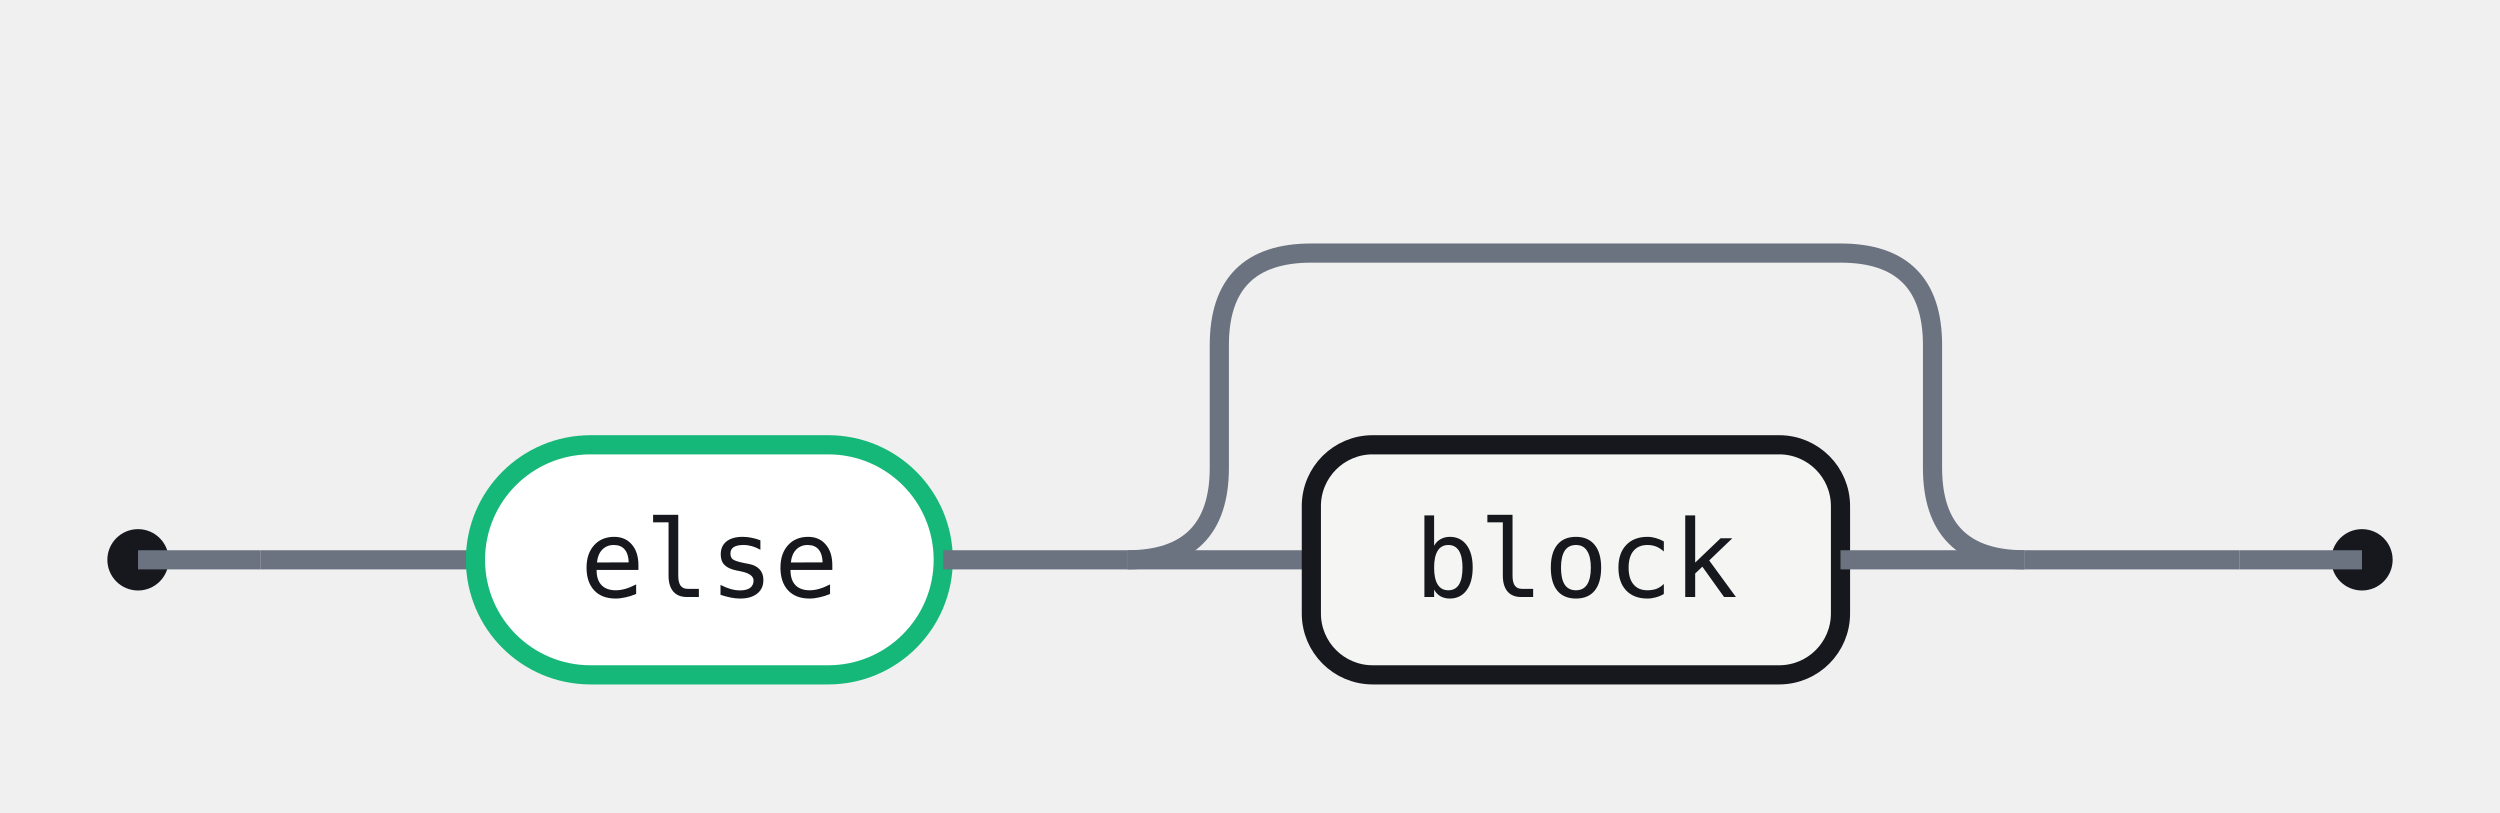
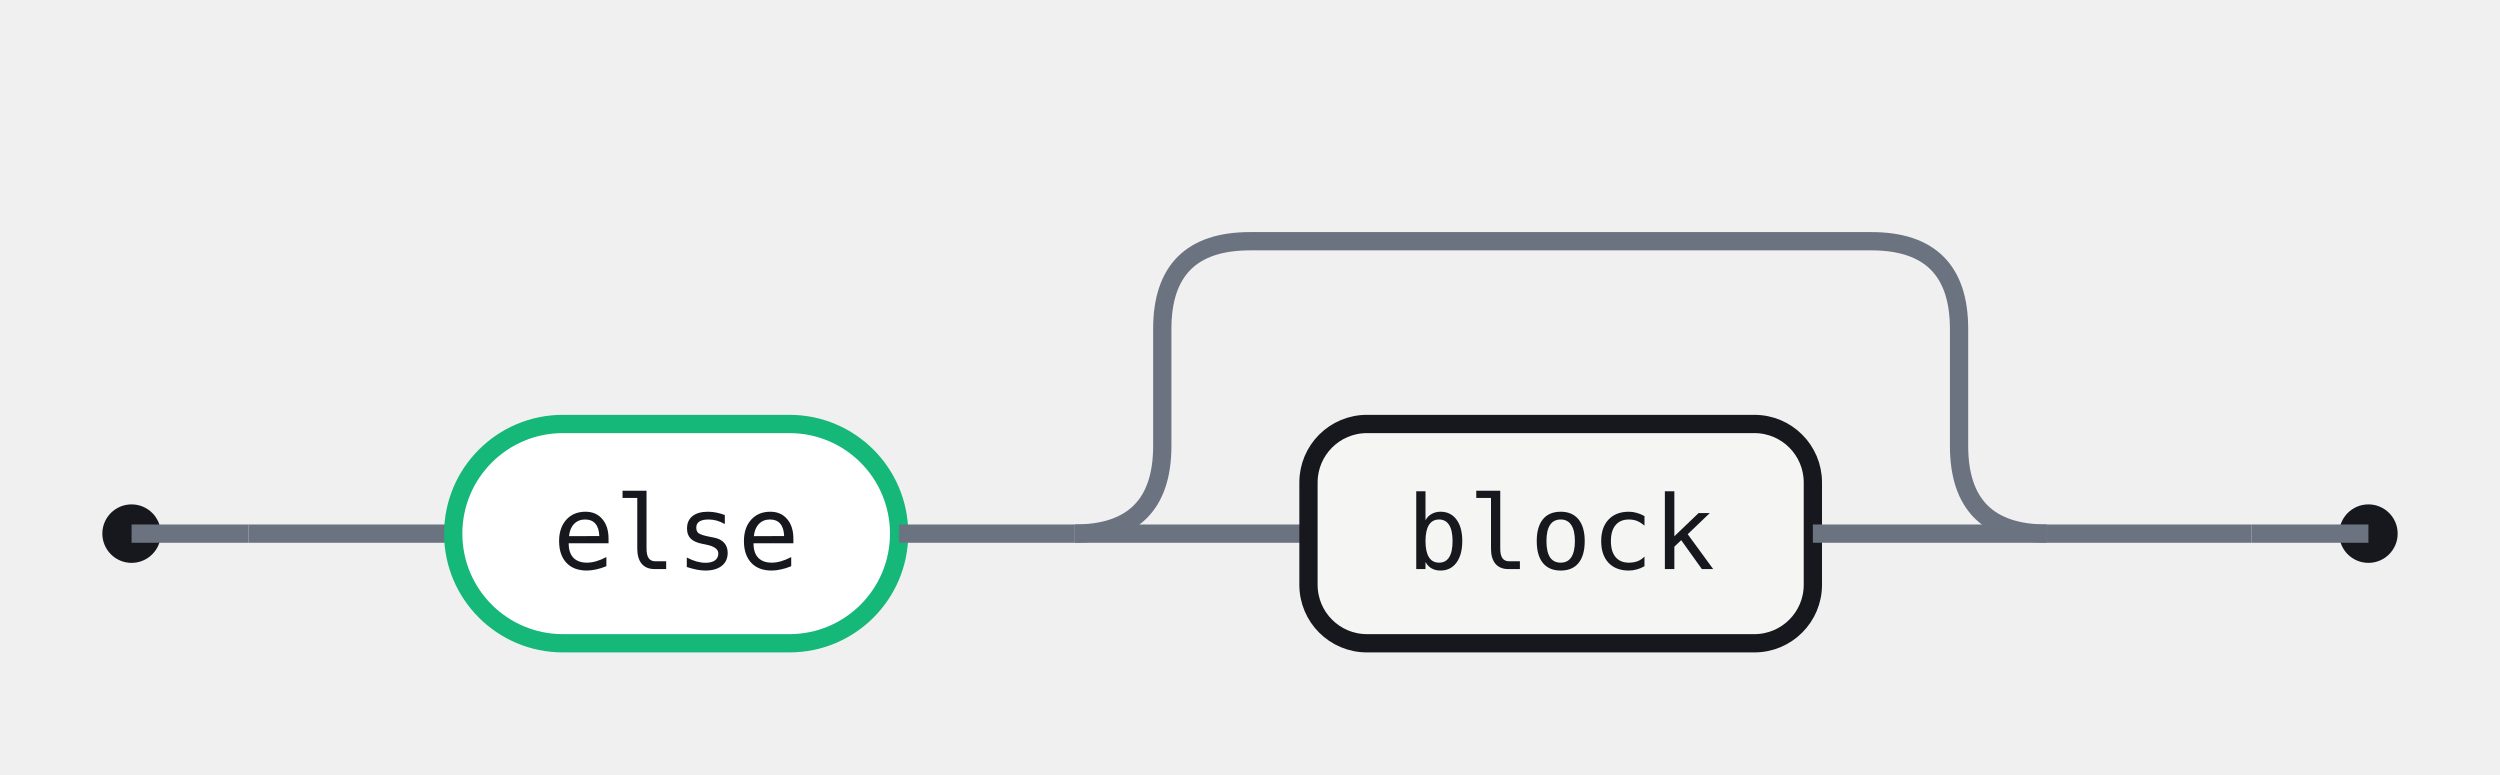
- <svg xmlns="http://www.w3.org/2000/svg" width="326" height="106" viewBox="0 0 326 106" role="img" aria-label="Railroad diagram for the ElseBlock rule">
+ <svg xmlns="http://www.w3.org/2000/svg" width="342" height="106" viewBox="0 0 342 106" role="img" aria-label="Railroad diagram for the ElseBlock rule">
  <style>.rr-track{fill:none;stroke:#6B7280;stroke-width:2.5}.rr-term{fill:#fff;stroke:#15B879;stroke-width:2.5}.rr-nonterm{fill:#F5F6F3;stroke:#16181D;stroke-width:2.5}.rr-text{fill:#16181D;font:14px 'Fira Code',ui-monospace,SFMono-Regular,Menlo,Consolas,monospace;font-feature-settings:"liga" 1,"calt" 1;}.rr-action-text{fill:#6B7280;font:14px 'Fira Code',ui-monospace,SFMono-Regular,Menlo,Consolas,monospace;font-style:italic;font-feature-settings:"liga" 1,"calt" 1;}.rr-cap{fill:#16181D}.rr-arrow{fill:#6B7280}</style>
  <circle class="rr-cap" cx="18" cy="73" r="4" />
-   <circle class="rr-cap" cx="308" cy="73" r="4" />
+   <circle class="rr-cap" cx="324" cy="73" r="4" />
  <path class="rr-track" d="M18 73 H34" />
-   <path class="rr-track" d="M292 73 H308" />
+   <path class="rr-track" d="M308 73 H324" />
  <path class="rr-track" d="M34 73 H62" />
  <g class="rr-node rr-node-term" data-rr-kind="terminal" data-rr-label="else">
    <rect class="rr-term" x="62" y="58" width="61" height="30" rx="15" />
    <text class="rr-text" x="92.5" y="73" text-anchor="middle" dominant-baseline="central">else</text>
  </g>
  <path class="rr-track" d="M123 73 H147" />
-   <path class="rr-track" d="M147 73 H171" />
+   <path class="rr-track" d="M147 73 H179" />
  <g class="rr-node rr-node-nonterm" data-rr-kind="nonterminal" data-rr-label="block">
-     <rect class="rr-nonterm" x="171" y="58" width="69" height="30" rx="8" />
-     <text class="rr-text" x="205.5" y="73" text-anchor="middle" dominant-baseline="central">block</text>
+     <rect class="rr-nonterm" x="179" y="58" width="69" height="30" rx="8" />
+     <text class="rr-text" x="213.5" y="73" text-anchor="middle" dominant-baseline="central">block</text>
  </g>
-   <path class="rr-track" d="M240 73 H264" />
-   <path class="rr-track" d="M147 73 Q159 73 159 61 V45 Q159 33 171 33 H240 Q252 33 252 45 V61 Q252 73 264 73" />
-   <path class="rr-track" d="M264 73 H292" />
+   <path class="rr-track" d="M248 73 H280" />
+   <path class="rr-track" d="M147 73 Q159 73 159 61 V45 Q159 33 171 33 H256 Q268 33 268 45 V61 Q268 73 280 73" />
+   <path class="rr-track" d="M280 73 H308" />
</svg>
